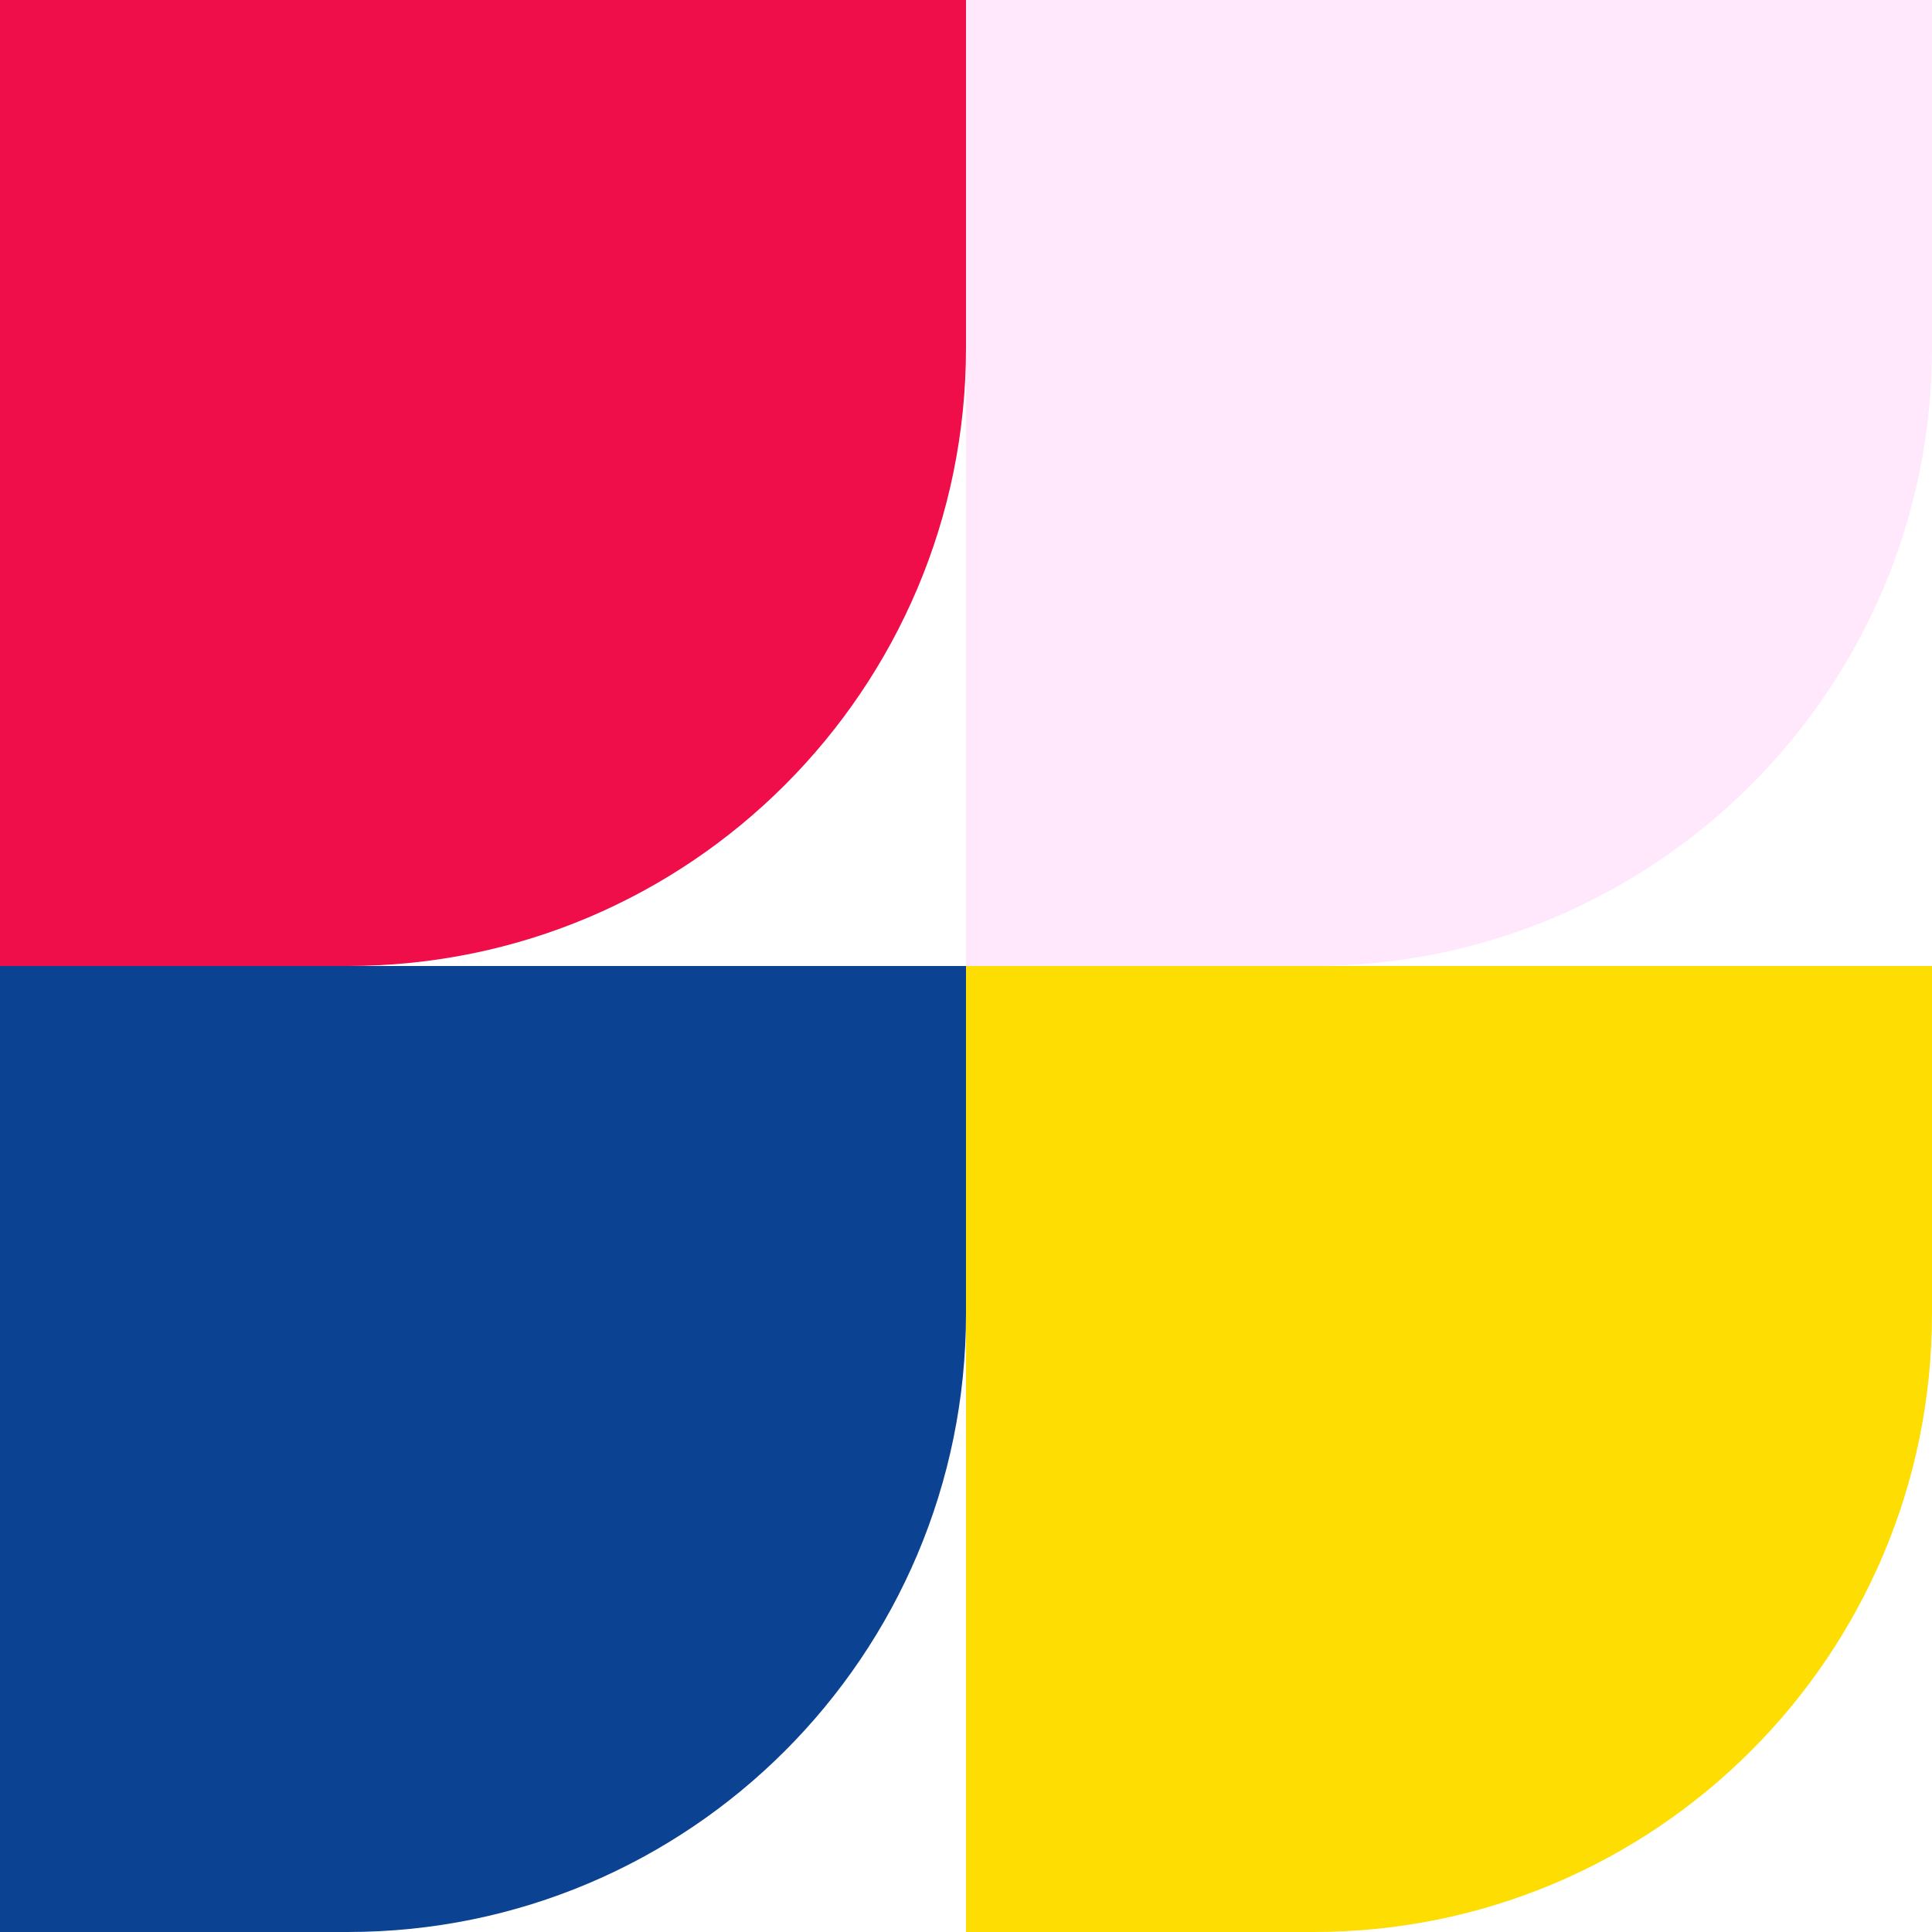
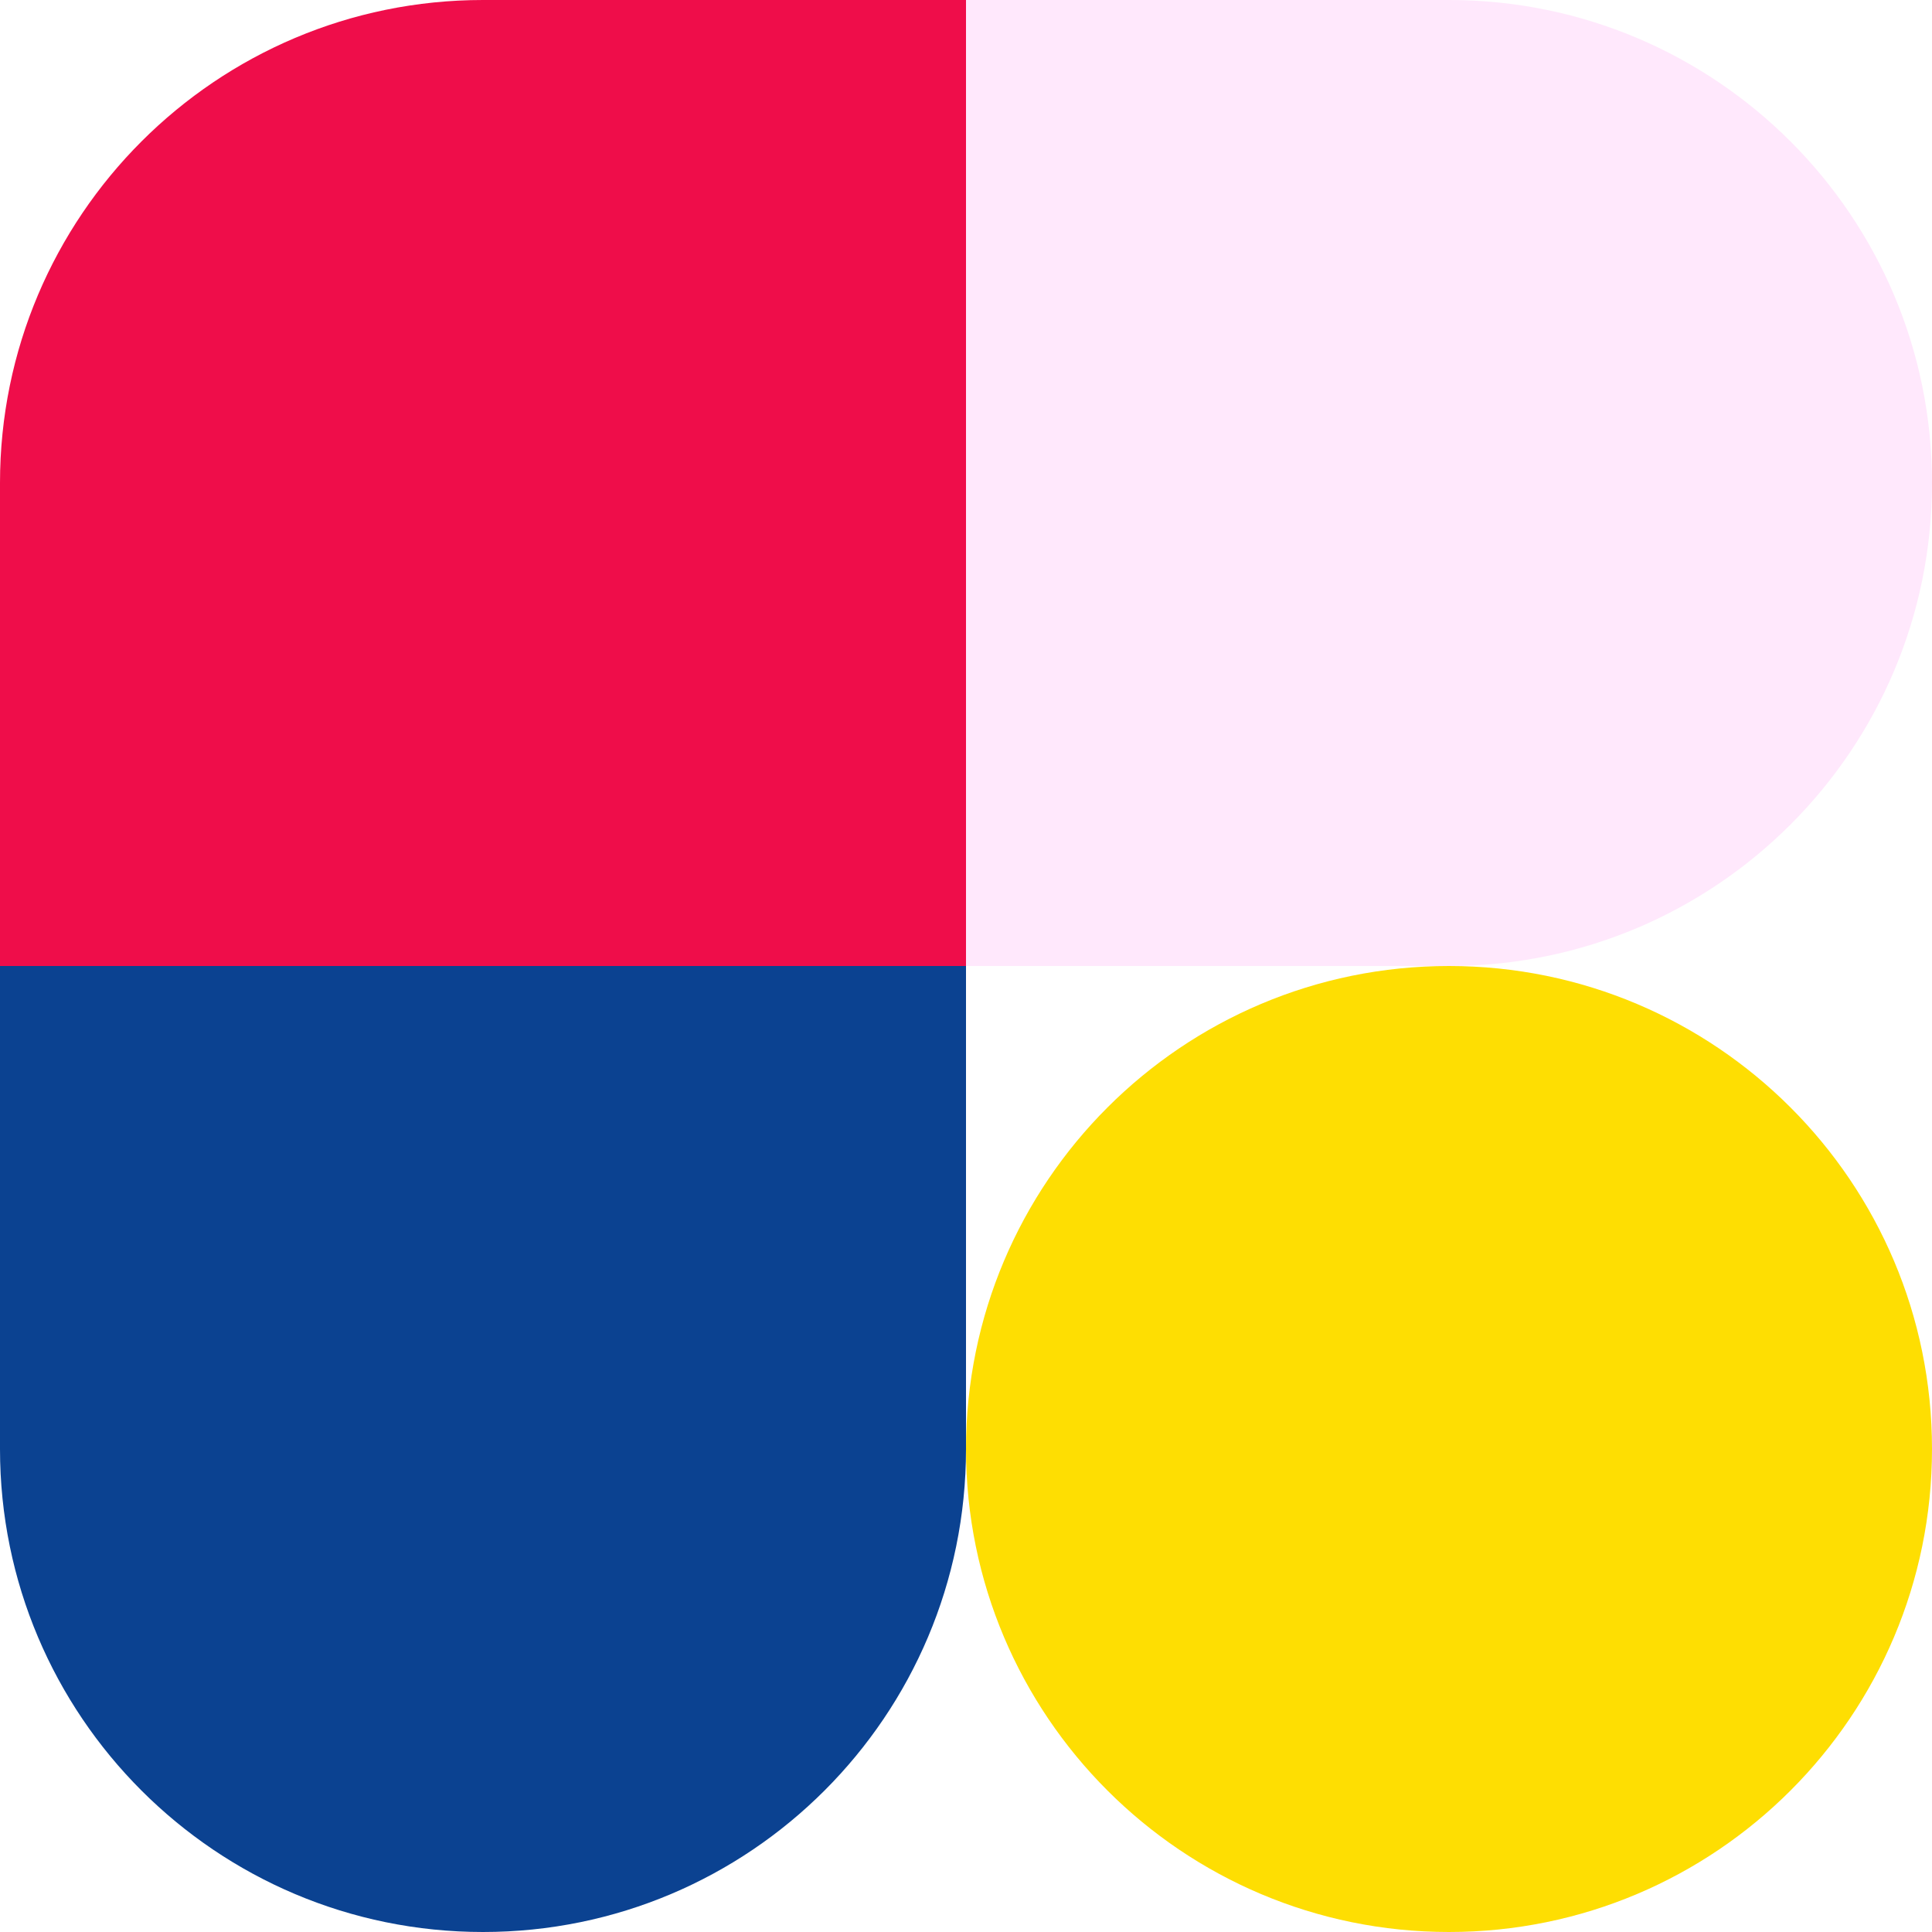
<svg xmlns="http://www.w3.org/2000/svg" width="200" height="200" viewBox="0 0 200 200" fill="none">
-   <path d="M0 0H100V36C100 71.346 71.346 100 36 100H0V0Z" fill="#EF0D4A" />
-   <path d="M100 0H200V36C200 71.346 171.346 100 136 100H100V0Z" fill="#FFE8FC" />
-   <path d="M100 100H200V136C200 171.346 171.346 200 136 200H100V100Z" fill="#FEDE02" />
-   <path d="M0 100H100V136C100 171.346 71.346 200 36 200H0V100Z" fill="#0B4291" />
+   <path d="M0 50C0 22.386 22.386 0 50 0H100V100H0V50Z" fill="#EF0D4A" />
+   <path d="M100 0H150C177.614 0 200 22.386 200 50V50C200 77.614 177.614 100 150 100H100V0Z" fill="#FFE8FC" />
+   <path d="M100 150C100 122.386 122.386 100 150 100V100C177.614 100 200 122.386 200 150V150C200 177.614 177.614 200 150 200V200C122.386 200 100 177.614 100 150V150Z" fill="#FEDE02" />
+   <path d="M0 100H100V150C100 177.614 77.614 200 50 200V200C22.386 200 0 177.614 0 150V100Z" fill="#0B4291" />
</svg>
